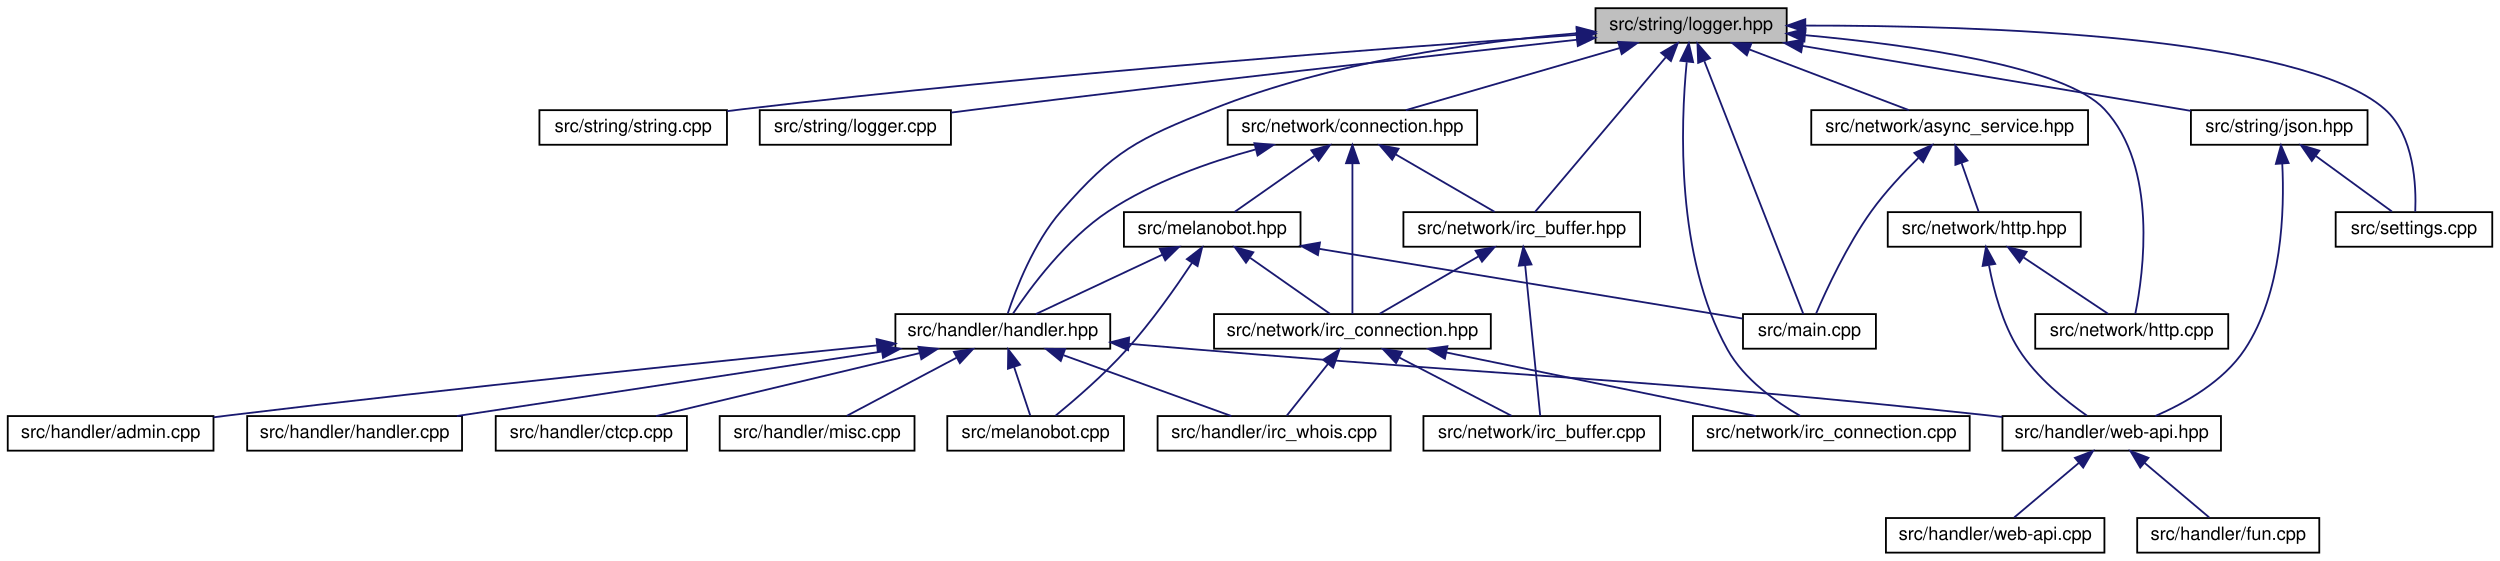
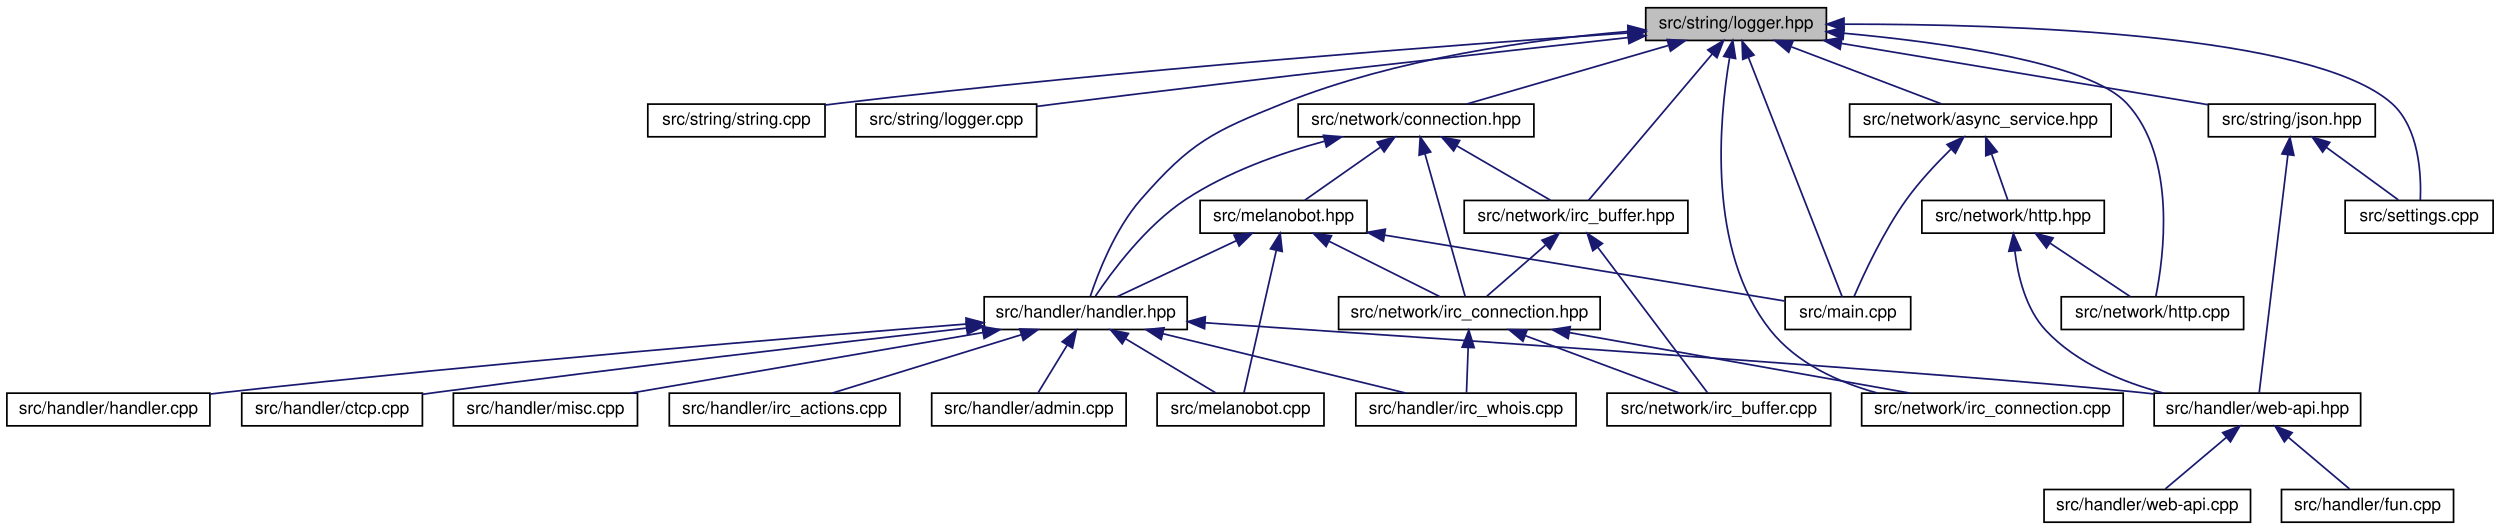
- <svg xmlns="http://www.w3.org/2000/svg" xmlns:xlink="http://www.w3.org/1999/xlink" width="1373pt" height="308pt" viewBox="0.00 0.00 1372.50 308.00">
+ <svg xmlns="http://www.w3.org/2000/svg" xmlns:xlink="http://www.w3.org/1999/xlink" width="1453pt" height="308pt" viewBox="0.00 0.00 1453.00 308.00">
  <g id="graph0" class="graph" transform="scale(1 1) rotate(0) translate(4 304)">
    <g id="node1" class="node">
-       <polygon fill="#bfbfbf" stroke="black" points="872,-280.5 872,-299.5 977,-299.5 977,-280.5 872,-280.5" />
-       <text text-anchor="middle" x="924.5" y="-287.5" font-family="Helvetica,sans-Serif" font-size="10.00">src/string/logger.hpp</text>
+       <polygon fill="#bfbfbf" stroke="black" points="952.5,-280.5 952.5,-299.5 1057.5,-299.5 1057.5,-280.5 952.5,-280.5" />
+       <text text-anchor="middle" x="1005" y="-287.5" font-family="Helvetica,sans-Serif" font-size="10.00">src/string/logger.hpp</text>
    </g>
    <g id="node2" class="node">
      <g id="a_node2">
        <a xlink:href="string_8cpp.html" target="_top" xlink:title="src/string/string.cpp">
-           <polygon fill="none" stroke="black" points="292,-224.5 292,-243.5 395,-243.5 395,-224.5 292,-224.5" />
-           <text text-anchor="middle" x="343.5" y="-231.5" font-family="Helvetica,sans-Serif" font-size="10.00">src/string/string.cpp</text>
+           <polygon fill="none" stroke="black" points="372.5,-224.5 372.5,-243.5 475.5,-243.5 475.5,-224.5 372.5,-224.5" />
+           <text text-anchor="middle" x="424" y="-231.5" font-family="Helvetica,sans-Serif" font-size="10.00">src/string/string.cpp</text>
        </a>
      </g>
    </g>
    <g id="edge1" class="edge">
-       <path fill="none" stroke="midnightblue" d="M861.854,-284.864C763.88,-278.109 568.517,-263.483 403.5,-244 400.78,-243.679 397.994,-243.33 395.183,-242.963" />
-       <polygon fill="midnightblue" stroke="midnightblue" points="861.668,-288.36 871.884,-285.552 862.146,-281.376 861.668,-288.36" />
+       <path fill="none" stroke="midnightblue" d="M942.354,-284.864C844.38,-278.109 649.017,-263.483 484,-244 481.28,-243.679 478.494,-243.33 475.683,-242.963" />
+       <polygon fill="midnightblue" stroke="midnightblue" points="942.168,-288.36 952.384,-285.552 942.646,-281.376 942.168,-288.36" />
    </g>
    <g id="node3" class="node">
      <g id="a_node3">
        <a xlink:href="logger_8cpp.html" target="_top" xlink:title="src/string/logger.cpp">
-           <polygon fill="none" stroke="black" points="413,-224.5 413,-243.5 518,-243.5 518,-224.5 413,-224.5" />
-           <text text-anchor="middle" x="465.5" y="-231.5" font-family="Helvetica,sans-Serif" font-size="10.00">src/string/logger.cpp</text>
+           <polygon fill="none" stroke="black" points="493.5,-224.5 493.5,-243.5 598.5,-243.5 598.5,-224.5 493.5,-224.5" />
+           <text text-anchor="middle" x="546" y="-231.5" font-family="Helvetica,sans-Serif" font-size="10.00">src/string/logger.cpp</text>
        </a>
      </g>
    </g>
    <g id="edge2" class="edge">
-       <path fill="none" stroke="midnightblue" d="M861.764,-282.174C784.325,-273.662 648.626,-258.463 532.5,-244 527.841,-243.42 523.003,-242.801 518.154,-242.17" />
-       <polygon fill="midnightblue" stroke="midnightblue" points="861.513,-285.668 871.836,-283.28 862.277,-278.71 861.513,-285.668" />
+       <path fill="none" stroke="midnightblue" d="M942.264,-282.174C864.825,-273.662 729.126,-258.463 613,-244 608.341,-243.42 603.503,-242.801 598.654,-242.17" />
+       <polygon fill="midnightblue" stroke="midnightblue" points="942.013,-285.668 952.336,-283.28 942.777,-278.71 942.013,-285.668" />
    </g>
    <g id="node4" class="node">
      <g id="a_node4">
        <a xlink:href="connection_8hpp.html" target="_top" xlink:title="src/network/connection.hpp">
-           <polygon fill="none" stroke="black" points="670,-224.5 670,-243.5 807,-243.5 807,-224.5 670,-224.5" />
-           <text text-anchor="middle" x="738.5" y="-231.5" font-family="Helvetica,sans-Serif" font-size="10.00">src/network/connection.hpp</text>
+           <polygon fill="none" stroke="black" points="750.5,-224.5 750.5,-243.5 887.5,-243.5 887.5,-224.5 750.5,-224.5" />
+           <text text-anchor="middle" x="819" y="-231.5" font-family="Helvetica,sans-Serif" font-size="10.00">src/network/connection.hpp</text>
        </a>
      </g>
    </g>
    <g id="edge3" class="edge">
-       <path fill="none" stroke="midnightblue" d="M885.122,-277.568C850.034,-267.381 799.479,-252.703 767.834,-243.516" />
-       <polygon fill="midnightblue" stroke="midnightblue" points="884.448,-281.017 895.028,-280.444 886.4,-274.294 884.448,-281.017" />
+       <path fill="none" stroke="midnightblue" d="M965.622,-277.568C930.534,-267.381 879.979,-252.703 848.334,-243.516" />
+       <polygon fill="midnightblue" stroke="midnightblue" points="964.948,-281.017 975.528,-280.444 966.9,-274.294 964.948,-281.017" />
    </g>
    <g id="node7" class="node">
      <g id="a_node7">
        <a xlink:href="handler_8hpp.html" target="_top" xlink:title="src/handler/handler.hpp">
-           <polygon fill="none" stroke="black" points="487.5,-112.5 487.5,-131.5 605.5,-131.5 605.5,-112.5 487.5,-112.5" />
-           <text text-anchor="middle" x="546.5" y="-119.5" font-family="Helvetica,sans-Serif" font-size="10.00">src/handler/handler.hpp</text>
-         </a>
-       </g>
-     </g>
-     <g id="edge26" class="edge">
-       <path fill="none" stroke="midnightblue" d="M861.606,-285.708C807.019,-281.124 726.73,-270.167 661.5,-244 620.199,-227.432 607.754,-221.533 578.5,-188 563.451,-170.75 553.626,-145.174 549.203,-131.83" />
-       <polygon fill="midnightblue" stroke="midnightblue" points="861.584,-289.218 871.829,-286.518 862.137,-282.239 861.584,-289.218" />
-     </g>
-     <g id="node17" class="node">
-       <g id="a_node17">
+           <polygon fill="none" stroke="black" points="568,-112.5 568,-131.5 686,-131.5 686,-112.5 568,-112.5" />
+           <text text-anchor="middle" x="627" y="-119.5" font-family="Helvetica,sans-Serif" font-size="10.00">src/handler/handler.hpp</text>
+         </a>
+       </g>
+     </g>
+     <g id="edge27" class="edge">
+       <path fill="none" stroke="midnightblue" d="M942.106,-285.708C887.519,-281.124 807.23,-270.167 742,-244 700.699,-227.432 688.254,-221.533 659,-188 643.951,-170.75 634.126,-145.174 629.703,-131.83" />
+       <polygon fill="midnightblue" stroke="midnightblue" points="942.084,-289.218 952.329,-286.518 942.637,-282.239 942.084,-289.218" />
+     </g>
+     <g id="node18" class="node">
+       <g id="a_node18">
        <a xlink:href="irc__connection_8cpp.html" target="_top" xlink:title="src/network/irc_connection.cpp">
-           <polygon fill="none" stroke="black" points="925.5,-56.5 925.5,-75.5 1077.5,-75.5 1077.5,-56.5 925.5,-56.5" />
-           <text text-anchor="middle" x="1001.5" y="-63.5" font-family="Helvetica,sans-Serif" font-size="10.00">src/network/irc_connection.cpp</text>
-         </a>
-       </g>
-     </g>
-     <g id="edge36" class="edge">
-       <path fill="none" stroke="midnightblue" d="M922.089,-269.818C918.748,-235.702 915.998,-163.254 944.5,-112 953.569,-95.692 971.203,-83.2 984.467,-75.562" />
-       <polygon fill="midnightblue" stroke="midnightblue" points="918.659,-270.638 923.246,-280.189 925.616,-269.863 918.659,-270.638" />
-     </g>
-     <g id="node19" class="node">
-       <g id="a_node19">
-         <a xlink:href="main_8cpp.html" target="_top" xlink:title="src/main.cpp">
-           <polygon fill="none" stroke="black" points="953,-112.5 953,-131.5 1026,-131.5 1026,-112.5 953,-112.5" />
-           <text text-anchor="middle" x="989.5" y="-119.5" font-family="Helvetica,sans-Serif" font-size="10.00">src/main.cpp</text>
-         </a>
-       </g>
-     </g>
-     <g id="edge39" class="edge">
-       <path fill="none" stroke="midnightblue" d="M931.785,-270.395C945.807,-234.585 976.053,-157.342 986.145,-131.568" />
-       <polygon fill="midnightblue" stroke="midnightblue" points="928.382,-269.487 927.995,-280.075 934.9,-272.04 928.382,-269.487" />
+           <polygon fill="none" stroke="black" points="1078,-56.5 1078,-75.5 1230,-75.5 1230,-56.5 1078,-56.5" />
+           <text text-anchor="middle" x="1154" y="-63.5" font-family="Helvetica,sans-Serif" font-size="10.00">src/network/irc_connection.cpp</text>
+         </a>
+       </g>
+     </g>
+     <g id="edge37" class="edge">
+       <path fill="none" stroke="midnightblue" d="M1001.2,-270.19C995.245,-234.973 987.899,-158.462 1025,-112 1040.24,-92.909 1064.1,-81.895 1087.18,-75.55" />
+       <polygon fill="midnightblue" stroke="midnightblue" points="997.84,-271.252 1003.1,-280.447 1004.72,-269.976 997.84,-271.252" />
    </g>
    <g id="node20" class="node">
      <g id="a_node20">
-         <a xlink:href="irc__buffer_8hpp.html" target="_top" xlink:title="src/network/irc_buffer.hpp">
-           <polygon fill="none" stroke="black" points="766.5,-168.5 766.5,-187.5 896.5,-187.5 896.5,-168.5 766.5,-168.5" />
-           <text text-anchor="middle" x="831.5" y="-175.5" font-family="Helvetica,sans-Serif" font-size="10.00">src/network/irc_buffer.hpp</text>
-         </a>
-       </g>
-     </g>
-     <g id="edge35" class="edge">
-       <path fill="none" stroke="midnightblue" d="M910.622,-272.586C890.573,-248.871 854.217,-205.869 838.764,-187.591" />
-       <polygon fill="midnightblue" stroke="midnightblue" points="908.073,-274.992 917.202,-280.368 913.419,-270.472 908.073,-274.992" />
+         <a xlink:href="main_8cpp.html" target="_top" xlink:title="src/main.cpp">
+           <polygon fill="none" stroke="black" points="1033.5,-112.5 1033.5,-131.5 1106.5,-131.5 1106.5,-112.5 1033.5,-112.5" />
+           <text text-anchor="middle" x="1070" y="-119.5" font-family="Helvetica,sans-Serif" font-size="10.00">src/main.cpp</text>
+         </a>
+       </g>
+     </g>
+     <g id="edge40" class="edge">
+       <path fill="none" stroke="midnightblue" d="M1012.29,-270.395C1026.31,-234.585 1056.55,-157.342 1066.65,-131.568" />
+       <polygon fill="midnightblue" stroke="midnightblue" points="1008.88,-269.487 1008.49,-280.075 1015.4,-272.04 1008.88,-269.487" />
    </g>
    <g id="node21" class="node">
      <g id="a_node21">
+         <a xlink:href="irc__buffer_8hpp.html" target="_top" xlink:title="src/network/irc_buffer.hpp">
+           <polygon fill="none" stroke="black" points="847,-168.5 847,-187.5 977,-187.5 977,-168.5 847,-168.5" />
+           <text text-anchor="middle" x="912" y="-175.5" font-family="Helvetica,sans-Serif" font-size="10.00">src/network/irc_buffer.hpp</text>
+         </a>
+       </g>
+     </g>
+     <g id="edge36" class="edge">
+       <path fill="none" stroke="midnightblue" d="M991.122,-272.586C971.073,-248.871 934.717,-205.869 919.264,-187.591" />
+       <polygon fill="midnightblue" stroke="midnightblue" points="988.573,-274.992 997.702,-280.368 993.919,-270.472 988.573,-274.992" />
+     </g>
+     <g id="node22" class="node">
+       <g id="a_node22">
        <a xlink:href="async__service_8hpp.html" target="_top" xlink:title="src/network/async_service.hpp">
-           <polygon fill="none" stroke="black" points="990.5,-224.5 990.5,-243.5 1142.5,-243.5 1142.5,-224.5 990.5,-224.5" />
-           <text text-anchor="middle" x="1066.5" y="-231.5" font-family="Helvetica,sans-Serif" font-size="10.00">src/network/async_service.hpp</text>
-         </a>
-       </g>
-     </g>
-     <g id="edge27" class="edge">
-       <path fill="none" stroke="midnightblue" d="M956.655,-276.772C983.328,-266.629 1020.57,-252.467 1044.1,-243.516" />
-       <polygon fill="midnightblue" stroke="midnightblue" points="955.103,-273.618 947,-280.444 957.591,-280.16 955.103,-273.618" />
-     </g>
-     <g id="node23" class="node">
-       <g id="a_node23">
-         <a xlink:href="http_8cpp.html" target="_top" xlink:title="src/network/http.cpp">
-           <polygon fill="none" stroke="black" points="1113.5,-112.5 1113.5,-131.5 1219.5,-131.5 1219.5,-112.5 1113.5,-112.5" />
-           <text text-anchor="middle" x="1166.5" y="-119.5" font-family="Helvetica,sans-Serif" font-size="10.00">src/network/http.cpp</text>
-         </a>
-       </g>
-     </g>
-     <g id="edge37" class="edge">
-       <path fill="none" stroke="midnightblue" d="M987.096,-284.69C1046.42,-279.228 1129.61,-267.534 1151.5,-244 1181.05,-212.226 1172.89,-153.749 1168.47,-131.71" />
-       <polygon fill="midnightblue" stroke="midnightblue" points="986.71,-281.21 977.057,-285.576 987.326,-288.183 986.71,-281.21" />
+           <polygon fill="none" stroke="black" points="1071,-224.5 1071,-243.5 1223,-243.5 1223,-224.5 1071,-224.5" />
+           <text text-anchor="middle" x="1147" y="-231.5" font-family="Helvetica,sans-Serif" font-size="10.00">src/network/async_service.hpp</text>
+         </a>
+       </g>
+     </g>
+     <g id="edge28" class="edge">
+       <path fill="none" stroke="midnightblue" d="M1037.16,-276.772C1063.83,-266.629 1101.07,-252.467 1124.6,-243.516" />
+       <polygon fill="midnightblue" stroke="midnightblue" points="1035.6,-273.618 1027.5,-280.444 1038.09,-280.16 1035.6,-273.618" />
    </g>
    <g id="node24" class="node">
      <g id="a_node24">
-         <a xlink:href="json_8hpp.html" target="_top" xlink:title="src/string/json.hpp">
-           <polygon fill="none" stroke="black" points="1199,-224.5 1199,-243.5 1296,-243.5 1296,-224.5 1199,-224.5" />
-           <text text-anchor="middle" x="1247.5" y="-231.5" font-family="Helvetica,sans-Serif" font-size="10.00">src/string/json.hpp</text>
-         </a>
-       </g>
-     </g>
-     <g id="edge32" class="edge">
-       <path fill="none" stroke="midnightblue" d="M985.702,-278.768C1047.59,-268.421 1142.01,-252.637 1198.94,-243.119" />
-       <polygon fill="midnightblue" stroke="midnightblue" points="984.966,-275.342 975.68,-280.444 986.121,-282.247 984.966,-275.342" />
+         <a xlink:href="http_8cpp.html" target="_top" xlink:title="src/network/http.cpp">
+           <polygon fill="none" stroke="black" points="1194,-112.5 1194,-131.5 1300,-131.5 1300,-112.5 1194,-112.5" />
+           <text text-anchor="middle" x="1247" y="-119.5" font-family="Helvetica,sans-Serif" font-size="10.00">src/network/http.cpp</text>
+         </a>
+       </g>
+     </g>
+     <g id="edge38" class="edge">
+       <path fill="none" stroke="midnightblue" d="M1067.6,-284.69C1126.92,-279.228 1210.11,-267.534 1232,-244 1261.55,-212.226 1253.39,-153.749 1248.97,-131.71" />
+       <polygon fill="midnightblue" stroke="midnightblue" points="1067.21,-281.21 1057.56,-285.576 1067.83,-288.183 1067.21,-281.21" />
    </g>
    <g id="node25" class="node">
      <g id="a_node25">
+         <a xlink:href="json_8hpp.html" target="_top" xlink:title="src/string/json.hpp">
+           <polygon fill="none" stroke="black" points="1279.5,-224.5 1279.5,-243.5 1376.5,-243.5 1376.5,-224.5 1279.5,-224.5" />
+           <text text-anchor="middle" x="1328" y="-231.5" font-family="Helvetica,sans-Serif" font-size="10.00">src/string/json.hpp</text>
+         </a>
+       </g>
+     </g>
+     <g id="edge33" class="edge">
+       <path fill="none" stroke="midnightblue" d="M1066.2,-278.768C1128.09,-268.421 1222.51,-252.637 1279.44,-243.119" />
+       <polygon fill="midnightblue" stroke="midnightblue" points="1065.47,-275.342 1056.18,-280.444 1066.62,-282.247 1065.47,-275.342" />
+     </g>
+     <g id="node26" class="node">
+       <g id="a_node26">
        <a xlink:href="settings_8cpp.html" target="_top" xlink:title="src/settings.cpp">
-           <polygon fill="none" stroke="black" points="1278.5,-168.5 1278.5,-187.5 1364.5,-187.5 1364.5,-168.5 1278.5,-168.5" />
-           <text text-anchor="middle" x="1321.5" y="-175.5" font-family="Helvetica,sans-Serif" font-size="10.00">src/settings.cpp</text>
-         </a>
-       </g>
-     </g>
-     <g id="edge38" class="edge">
-       <path fill="none" stroke="midnightblue" d="M987.37,-289.95C1083.22,-290.054 1259.62,-284.523 1305.5,-244 1321.7,-229.69 1322.81,-201.861 1322.2,-187.712" />
-       <polygon fill="midnightblue" stroke="midnightblue" points="987.235,-286.45 977.224,-289.918 987.213,-293.45 987.235,-286.45" />
+           <polygon fill="none" stroke="black" points="1359,-168.5 1359,-187.5 1445,-187.5 1445,-168.5 1359,-168.5" />
+           <text text-anchor="middle" x="1402" y="-175.5" font-family="Helvetica,sans-Serif" font-size="10.00">src/settings.cpp</text>
+         </a>
+       </g>
+     </g>
+     <g id="edge39" class="edge">
+       <path fill="none" stroke="midnightblue" d="M1067.87,-289.95C1163.72,-290.054 1340.12,-284.523 1386,-244 1402.2,-229.69 1403.31,-201.861 1402.7,-187.712" />
+       <polygon fill="midnightblue" stroke="midnightblue" points="1067.74,-286.45 1057.72,-289.918 1067.71,-293.45 1067.74,-286.45" />
    </g>
    <g id="node5" class="node">
      <g id="a_node5">
        <a xlink:href="melanobot_8hpp.html" target="_top" xlink:title="src/melanobot.hpp">
-           <polygon fill="none" stroke="black" points="613,-168.5 613,-187.5 710,-187.5 710,-168.5 613,-168.5" />
-           <text text-anchor="middle" x="661.5" y="-175.5" font-family="Helvetica,sans-Serif" font-size="10.00">src/melanobot.hpp</text>
+           <polygon fill="none" stroke="black" points="693.5,-168.5 693.5,-187.5 790.5,-187.5 790.5,-168.5 693.5,-168.5" />
+           <text text-anchor="middle" x="742" y="-175.5" font-family="Helvetica,sans-Serif" font-size="10.00">src/melanobot.hpp</text>
        </a>
      </g>
    </g>
    <g id="edge4" class="edge">
-       <path fill="none" stroke="midnightblue" d="M717.599,-218.342C703.589,-208.517 685.617,-195.913 673.841,-187.655" />
-       <polygon fill="midnightblue" stroke="midnightblue" points="715.932,-221.448 726.129,-224.324 719.951,-215.717 715.932,-221.448" />
-     </g>
-     <g id="edge21" class="edge">
-       <path fill="none" stroke="midnightblue" d="M685.219,-221.9C659.411,-214.887 628.824,-204.045 604.5,-188 581.27,-172.677 561.47,-145.802 552.17,-131.896" />
-       <polygon fill="midnightblue" stroke="midnightblue" points="684.66,-225.371 695.218,-224.494 686.418,-218.595 684.66,-225.371" />
-     </g>
-     <g id="node16" class="node">
-       <g id="a_node16">
+       <path fill="none" stroke="midnightblue" d="M798.099,-218.342C784.089,-208.517 766.117,-195.913 754.341,-187.655" />
+       <polygon fill="midnightblue" stroke="midnightblue" points="796.432,-221.448 806.629,-224.324 800.451,-215.717 796.432,-221.448" />
+     </g>
+     <g id="edge22" class="edge">
+       <path fill="none" stroke="midnightblue" d="M765.719,-221.9C739.911,-214.887 709.324,-204.045 685,-188 661.77,-172.677 641.97,-145.802 632.67,-131.896" />
+       <polygon fill="midnightblue" stroke="midnightblue" points="765.16,-225.371 775.718,-224.494 766.918,-218.595 765.16,-225.371" />
+     </g>
+     <g id="node17" class="node">
+       <g id="a_node17">
        <a xlink:href="irc__connection_8hpp.html" target="_top" xlink:title="src/network/irc_connection.hpp">
-           <polygon fill="none" stroke="black" points="662.5,-112.5 662.5,-131.5 814.5,-131.5 814.5,-112.5 662.5,-112.5" />
-           <text text-anchor="middle" x="738.5" y="-119.5" font-family="Helvetica,sans-Serif" font-size="10.00">src/network/irc_connection.hpp</text>
-         </a>
-       </g>
-     </g>
-     <g id="edge22" class="edge">
-       <path fill="none" stroke="midnightblue" d="M738.5,-214.348C738.5,-190.254 738.5,-149.308 738.5,-131.591" />
-       <polygon fill="midnightblue" stroke="midnightblue" points="735,-214.368 738.5,-224.368 742,-214.369 735,-214.368" />
+           <polygon fill="none" stroke="black" points="774,-112.5 774,-131.5 926,-131.5 926,-112.5 774,-112.5" />
+           <text text-anchor="middle" x="850" y="-119.5" font-family="Helvetica,sans-Serif" font-size="10.00">src/network/irc_connection.hpp</text>
+         </a>
+       </g>
    </g>
    <g id="edge23" class="edge">
-       <path fill="none" stroke="midnightblue" d="M762.306,-219.177C779.419,-209.241 801.965,-196.149 816.595,-187.655" />
-       <polygon fill="midnightblue" stroke="midnightblue" points="760.332,-216.276 753.442,-224.324 763.847,-222.329 760.332,-216.276" />
+       <path fill="none" stroke="midnightblue" d="M824.165,-214.674C830.942,-190.625 842.563,-149.388 847.579,-131.591" />
+       <polygon fill="midnightblue" stroke="midnightblue" points="820.776,-213.794 821.433,-224.368 827.514,-215.693 820.776,-213.794" />
+     </g>
+     <g id="edge24" class="edge">
+       <path fill="none" stroke="midnightblue" d="M842.806,-219.177C859.919,-209.241 882.465,-196.149 897.095,-187.655" />
+       <polygon fill="midnightblue" stroke="midnightblue" points="840.832,-216.276 833.942,-224.324 844.347,-222.329 840.832,-216.276" />
    </g>
    <g id="node6" class="node">
      <g id="a_node6">
        <a xlink:href="melanobot_8cpp.html" target="_top" xlink:title="src/melanobot.cpp">
-           <polygon fill="none" stroke="black" points="516,-56.5 516,-75.5 613,-75.5 613,-56.5 516,-56.5" />
-           <text text-anchor="middle" x="564.5" y="-63.5" font-family="Helvetica,sans-Serif" font-size="10.00">src/melanobot.cpp</text>
+           <polygon fill="none" stroke="black" points="668.5,-56.5 668.5,-75.5 765.5,-75.5 765.5,-56.5 668.5,-56.5" />
+           <text text-anchor="middle" x="717" y="-63.5" font-family="Helvetica,sans-Serif" font-size="10.00">src/melanobot.cpp</text>
        </a>
      </g>
    </g>
    <g id="edge5" class="edge">
-       <path fill="none" stroke="midnightblue" d="M650.497,-159.756C641.511,-146.203 628.112,-127.149 614.5,-112 602.167,-98.275 586.012,-84.35 575.45,-75.701" />
-       <polygon fill="midnightblue" stroke="midnightblue" points="647.571,-161.677 655.962,-168.145 653.436,-157.856 647.571,-161.677" />
+       <path fill="none" stroke="midnightblue" d="M737.761,-158.348C732.285,-134.254 722.979,-93.308 718.953,-75.591" />
+       <polygon fill="midnightblue" stroke="midnightblue" points="734.409,-159.393 740.038,-168.368 741.235,-157.841 734.409,-159.393" />
    </g>
    <g id="edge6" class="edge">
-       <path fill="none" stroke="midnightblue" d="M634.019,-164.096C612.534,-154.007 583.278,-140.27 564.637,-131.516" />
-       <polygon fill="midnightblue" stroke="midnightblue" points="632.738,-167.361 643.278,-168.444 635.714,-161.025 632.738,-167.361" />
-     </g>
-     <g id="edge16" class="edge">
-       <path fill="none" stroke="midnightblue" d="M682.401,-162.342C696.411,-152.517 714.383,-139.913 726.159,-131.655" />
-       <polygon fill="midnightblue" stroke="midnightblue" points="680.049,-159.717 673.871,-168.324 684.068,-165.448 680.049,-159.717" />
-     </g>
-     <g id="edge20" class="edge">
-       <path fill="none" stroke="midnightblue" d="M720.299,-167.32C787.736,-156.217 896.237,-138.354 952.693,-129.06" />
-       <polygon fill="midnightblue" stroke="midnightblue" points="719.549,-163.896 710.251,-168.974 720.687,-170.803 719.549,-163.896" />
+       <path fill="none" stroke="midnightblue" d="M714.519,-164.096C693.034,-154.007 663.778,-140.27 645.137,-131.516" />
+       <polygon fill="midnightblue" stroke="midnightblue" points="713.238,-167.361 723.778,-168.444 716.214,-161.025 713.238,-167.361" />
+     </g>
+     <g id="edge17" class="edge">
+       <path fill="none" stroke="midnightblue" d="M768.548,-163.726C788.546,-153.727 815.387,-140.307 832.691,-131.655" />
+       <polygon fill="midnightblue" stroke="midnightblue" points="766.731,-160.721 759.352,-168.324 769.862,-166.982 766.731,-160.721" />
+     </g>
+     <g id="edge21" class="edge">
+       <path fill="none" stroke="midnightblue" d="M800.799,-167.32C868.236,-156.217 976.737,-138.354 1033.19,-129.06" />
+       <polygon fill="midnightblue" stroke="midnightblue" points="800.049,-163.896 790.751,-168.974 801.187,-170.803 800.049,-163.896" />
    </g>
    <g id="edge7" class="edge">
-       <path fill="none" stroke="midnightblue" d="M552.701,-102.396C555.713,-93.362 559.188,-82.936 561.583,-75.751" />
-       <polygon fill="midnightblue" stroke="midnightblue" points="549.314,-101.489 549.472,-112.083 555.955,-103.703 549.314,-101.489" />
+       <path fill="none" stroke="midnightblue" d="M650.038,-107.177C666.599,-97.241 688.418,-84.149 702.576,-75.654" />
+       <polygon fill="midnightblue" stroke="midnightblue" points="648.234,-104.178 641.46,-112.324 651.836,-110.18 648.234,-104.178" />
    </g>
    <g id="node8" class="node">
      <g id="a_node8">
        <a xlink:href="ctcp_8cpp.html" target="_top" xlink:title="This files has handlers for CTCP messages. ">
-           <polygon fill="none" stroke="black" points="268,-56.5 268,-75.5 373,-75.5 373,-56.5 268,-56.5" />
-           <text text-anchor="middle" x="320.5" y="-63.5" font-family="Helvetica,sans-Serif" font-size="10.00">src/handler/ctcp.cpp</text>
+           <polygon fill="none" stroke="black" points="136.5,-56.5 136.5,-75.5 241.5,-75.5 241.5,-56.5 136.5,-56.5" />
+           <text text-anchor="middle" x="189" y="-63.5" font-family="Helvetica,sans-Serif" font-size="10.00">src/handler/ctcp.cpp</text>
        </a>
      </g>
    </g>
    <g id="edge8" class="edge">
-       <path fill="none" stroke="midnightblue" d="M500.833,-110.088C458.136,-99.886 395.252,-84.861 356.143,-75.516" />
-       <polygon fill="midnightblue" stroke="midnightblue" points="500.15,-113.524 510.69,-112.444 501.777,-106.715 500.15,-113.524" />
+       <path fill="none" stroke="midnightblue" d="M557.491,-113.287C481.79,-104.75 357.175,-90.3 250,-76 247.241,-75.632 244.414,-75.246 241.559,-74.849" />
+       <polygon fill="midnightblue" stroke="midnightblue" points="557.513,-116.811 567.841,-114.451 558.295,-109.855 557.513,-116.811" />
    </g>
    <g id="node9" class="node">
      <g id="a_node9">
        <a xlink:href="web-api_8hpp.html" target="_top" xlink:title="src/handler/web-api.hpp">
-           <polygon fill="none" stroke="black" points="1095.5,-56.5 1095.5,-75.5 1215.5,-75.5 1215.5,-56.5 1095.5,-56.5" />
-           <text text-anchor="middle" x="1155.5" y="-63.5" font-family="Helvetica,sans-Serif" font-size="10.00">src/handler/web-api.hpp</text>
+           <polygon fill="none" stroke="black" points="1248,-56.5 1248,-75.5 1368,-75.5 1368,-56.5 1248,-56.5" />
+           <text text-anchor="middle" x="1308" y="-63.5" font-family="Helvetica,sans-Serif" font-size="10.00">src/handler/web-api.hpp</text>
        </a>
      </g>
    </g>
    <g id="edge9" class="edge">
-       <path fill="none" stroke="midnightblue" d="M615.635,-115.175C628.233,-114.116 641.26,-113.024 653.5,-112 845.937,-95.907 894.482,-96.494 1086.5,-76 1089.38,-75.692 1092.33,-75.363 1095.31,-75.019" />
-       <polygon fill="midnightblue" stroke="midnightblue" points="615.318,-111.689 605.646,-116.015 615.904,-118.665 615.318,-111.689" />
+       <path fill="none" stroke="midnightblue" d="M696.32,-116.397C833.546,-107.204 1135.47,-86.55 1239,-76 1241.88,-75.706 1244.83,-75.388 1247.81,-75.053" />
+       <polygon fill="midnightblue" stroke="midnightblue" points="696.077,-112.906 686.333,-117.066 696.544,-119.89 696.077,-112.906" />
    </g>
    <g id="node12" class="node">
      <g id="a_node12">
        <a xlink:href="misc_8cpp.html" target="_top" xlink:title="This file defines handlers which perform miscellaneous tasks. ">
-           <polygon fill="none" stroke="black" points="391,-56.5 391,-75.5 498,-75.5 498,-56.5 391,-56.5" />
-           <text text-anchor="middle" x="444.5" y="-63.5" font-family="Helvetica,sans-Serif" font-size="10.00">src/handler/misc.cpp</text>
+           <polygon fill="none" stroke="black" points="259.5,-56.5 259.5,-75.5 366.5,-75.5 366.5,-56.5 259.5,-56.5" />
+           <text text-anchor="middle" x="313" y="-63.5" font-family="Helvetica,sans-Serif" font-size="10.00">src/handler/misc.cpp</text>
        </a>
      </g>
    </g>
    <g id="edge12" class="edge">
-       <path fill="none" stroke="midnightblue" d="M521.169,-107.59C502.31,-97.605 477.116,-84.267 460.847,-75.654" />
-       <polygon fill="midnightblue" stroke="midnightblue" points="519.636,-110.738 530.112,-112.324 522.912,-104.552 519.636,-110.738" />
+       <path fill="none" stroke="midnightblue" d="M567.267,-110.727C507.93,-100.523 418.006,-85.058 362.521,-75.516" />
+       <polygon fill="midnightblue" stroke="midnightblue" points="566.797,-114.198 577.246,-112.444 567.984,-107.299 566.797,-114.198" />
    </g>
    <g id="node13" class="node">
      <g id="a_node13">
-         <a xlink:href="irc__whois_8cpp.html" target="_top" xlink:title="This file contains handlers for WHOIS recognition on IRC. ">
-           <polygon fill="none" stroke="black" points="631.5,-56.5 631.5,-75.5 759.5,-75.5 759.5,-56.5 631.5,-56.5" />
-           <text text-anchor="middle" x="695.5" y="-63.5" font-family="Helvetica,sans-Serif" font-size="10.00">src/handler/irc_whois.cpp</text>
+         <a xlink:href="irc__actions_8cpp.html" target="_top" xlink:title="src/handler/irc_actions.cpp">
+           <polygon fill="none" stroke="black" points="385,-56.5 385,-75.5 519,-75.5 519,-56.5 385,-56.5" />
+           <text text-anchor="middle" x="452" y="-63.5" font-family="Helvetica,sans-Serif" font-size="10.00">src/handler/irc_actions.cpp</text>
        </a>
      </g>
    </g>
    <g id="edge13" class="edge">
-       <path fill="none" stroke="midnightblue" d="M579.871,-108.906C607.884,-98.754 647.196,-84.506 672.001,-75.516" />
-       <polygon fill="midnightblue" stroke="midnightblue" points="578.319,-105.746 570.109,-112.444 580.704,-112.327 578.319,-105.746" />
+       <path fill="none" stroke="midnightblue" d="M589.525,-109.436C556.53,-99.255 509.244,-84.664 479.6,-75.516" />
+       <polygon fill="midnightblue" stroke="midnightblue" points="588.683,-112.839 599.271,-112.444 590.747,-106.151 588.683,-112.839" />
    </g>
    <g id="node14" class="node">
      <g id="a_node14">
-         <a xlink:href="admin_8cpp.html" target="_top" xlink:title="This file defines handlers which allows admin to administrate the bot (Mostly IRC-specific action) ...">
-           <polygon fill="none" stroke="black" points="0,-56.5 0,-75.5 113,-75.5 113,-56.5 0,-56.5" />
-           <text text-anchor="middle" x="56.5" y="-63.5" font-family="Helvetica,sans-Serif" font-size="10.00">src/handler/admin.cpp</text>
+         <a xlink:href="irc__whois_8cpp.html" target="_top" xlink:title="This file contains handlers for WHOIS recognition on IRC. ">
+           <polygon fill="none" stroke="black" points="784,-56.5 784,-75.5 912,-75.5 912,-56.5 784,-56.5" />
+           <text text-anchor="middle" x="848" y="-63.5" font-family="Helvetica,sans-Serif" font-size="10.00">src/handler/irc_whois.cpp</text>
        </a>
      </g>
    </g>
    <g id="edge14" class="edge">
-       <path fill="none" stroke="midnightblue" d="M477.266,-114.291C393.261,-106.004 247.363,-91.136 122.5,-76 119.4,-75.624 116.22,-75.228 113.011,-74.819" />
-       <polygon fill="midnightblue" stroke="midnightblue" points="477.153,-117.797 487.448,-115.293 477.839,-110.831 477.153,-117.797" />
+       <path fill="none" stroke="midnightblue" d="M671.921,-110.024C713.668,-99.823 774.982,-84.841 813.146,-75.516" />
+       <polygon fill="midnightblue" stroke="midnightblue" points="670.902,-106.67 662.018,-112.444 672.563,-113.47 670.902,-106.67" />
    </g>
    <g id="node15" class="node">
      <g id="a_node15">
+         <a xlink:href="admin_8cpp.html" target="_top" xlink:title="This file defines handlers which allows admin to administrate the bot (Mostly IRC-specific action) ...">
+           <polygon fill="none" stroke="black" points="537.5,-56.5 537.5,-75.5 650.5,-75.5 650.5,-56.5 537.5,-56.5" />
+           <text text-anchor="middle" x="594" y="-63.5" font-family="Helvetica,sans-Serif" font-size="10.00">src/handler/admin.cpp</text>
+         </a>
+       </g>
+     </g>
+     <g id="edge15" class="edge">
+       <path fill="none" stroke="midnightblue" d="M616.168,-103.275C610.528,-94.045 603.882,-83.17 599.348,-75.751" />
+       <polygon fill="midnightblue" stroke="midnightblue" points="613.35,-105.375 621.551,-112.083 619.323,-101.725 613.35,-105.375" />
+     </g>
+     <g id="node16" class="node">
+       <g id="a_node16">
        <a xlink:href="handler_8cpp.html" target="_top" xlink:title="This file contains the definitions for the most basic and reusable handlers. ">
-           <polygon fill="none" stroke="black" points="131.5,-56.5 131.5,-75.5 249.5,-75.5 249.5,-56.5 131.5,-56.5" />
-           <text text-anchor="middle" x="190.5" y="-63.5" font-family="Helvetica,sans-Serif" font-size="10.00">src/handler/handler.cpp</text>
-         </a>
-       </g>
-     </g>
-     <g id="edge15" class="edge">
-       <path fill="none" stroke="midnightblue" d="M480.025,-110.917C412.769,-100.715 309.941,-85.117 246.645,-75.516" />
-       <polygon fill="midnightblue" stroke="midnightblue" points="479.679,-114.404 490.091,-112.444 480.729,-107.483 479.679,-114.404" />
+           <polygon fill="none" stroke="black" points="0,-56.5 0,-75.5 118,-75.5 118,-56.5 0,-56.5" />
+           <text text-anchor="middle" x="59" y="-63.5" font-family="Helvetica,sans-Serif" font-size="10.00">src/handler/handler.cpp</text>
+         </a>
+       </g>
+     </g>
+     <g id="edge16" class="edge">
+       <path fill="none" stroke="midnightblue" d="M557.425,-115.663C460.75,-108.036 280.365,-93.043 127,-76 124.159,-75.684 121.254,-75.349 118.32,-75" />
+       <polygon fill="midnightblue" stroke="midnightblue" points="557.411,-119.172 567.654,-116.467 557.959,-112.194 557.411,-119.172" />
    </g>
    <g id="node10" class="node">
      <g id="a_node10">
        <a xlink:href="web-api_8cpp.html" target="_top" xlink:title="This files defines some simple Handlers using web APIs. ">
-           <polygon fill="none" stroke="black" points="1031.5,-0.5 1031.5,-19.5 1151.5,-19.5 1151.5,-0.5 1031.5,-0.5" />
-           <text text-anchor="middle" x="1091.5" y="-7.5" font-family="Helvetica,sans-Serif" font-size="10.00">src/handler/web-api.cpp</text>
+           <polygon fill="none" stroke="black" points="1184,-0.5 1184,-19.5 1304,-19.5 1304,-0.5 1184,-0.5" />
+           <text text-anchor="middle" x="1244" y="-7.5" font-family="Helvetica,sans-Serif" font-size="10.00">src/handler/web-api.cpp</text>
        </a>
      </g>
    </g>
    <g id="edge10" class="edge">
-       <path fill="none" stroke="midnightblue" d="M1137.51,-49.82C1126.04,-40.145 1111.59,-27.948 1101.97,-19.834" />
-       <polygon fill="midnightblue" stroke="midnightblue" points="1135.32,-52.55 1145.22,-56.324 1139.83,-47.2 1135.32,-52.55" />
+       <path fill="none" stroke="midnightblue" d="M1290.01,-49.82C1278.54,-40.145 1264.09,-27.948 1254.47,-19.834" />
+       <polygon fill="midnightblue" stroke="midnightblue" points="1287.82,-52.55 1297.72,-56.324 1292.33,-47.2 1287.82,-52.55" />
    </g>
    <g id="node11" class="node">
      <g id="a_node11">
        <a xlink:href="fun_8cpp.html" target="_top" xlink:title="This file contains definitions for handlers which are pretty useless. ">
-           <polygon fill="none" stroke="black" points="1169.5,-0.5 1169.5,-19.5 1269.5,-19.5 1269.5,-0.5 1169.5,-0.5" />
-           <text text-anchor="middle" x="1219.5" y="-7.5" font-family="Helvetica,sans-Serif" font-size="10.00">src/handler/fun.cpp</text>
+           <polygon fill="none" stroke="black" points="1322,-0.5 1322,-19.5 1422,-19.5 1422,-0.5 1322,-0.5" />
+           <text text-anchor="middle" x="1372" y="-7.5" font-family="Helvetica,sans-Serif" font-size="10.00">src/handler/fun.cpp</text>
        </a>
      </g>
    </g>
    <g id="edge11" class="edge">
-       <path fill="none" stroke="midnightblue" d="M1173.49,-49.82C1184.96,-40.145 1199.41,-27.948 1209.03,-19.834" />
-       <polygon fill="midnightblue" stroke="midnightblue" points="1171.17,-47.2 1165.78,-56.324 1175.68,-52.55 1171.17,-47.2" />
-     </g>
-     <g id="edge17" class="edge">
-       <path fill="none" stroke="midnightblue" d="M725.078,-104.144C717.586,-94.736 708.563,-83.405 702.468,-75.751" />
-       <polygon fill="midnightblue" stroke="midnightblue" points="722.432,-106.44 731.399,-112.083 727.908,-102.08 722.432,-106.44" />
+       <path fill="none" stroke="midnightblue" d="M1325.99,-49.82C1337.46,-40.145 1351.91,-27.948 1361.53,-19.834" />
+       <polygon fill="midnightblue" stroke="midnightblue" points="1323.67,-47.2 1318.28,-56.324 1328.18,-52.55 1323.67,-47.2" />
    </g>
    <g id="edge18" class="edge">
-       <path fill="none" stroke="midnightblue" d="M790.079,-110.41C839.783,-100.204 914.029,-84.96 960.022,-75.516" />
-       <polygon fill="midnightblue" stroke="midnightblue" points="789.265,-107.004 780.173,-112.444 790.673,-113.861 789.265,-107.004" />
-     </g>
-     <g id="node18" class="node">
-       <g id="a_node18">
+       <path fill="none" stroke="midnightblue" d="M849.289,-101.805C848.96,-92.91 848.584,-82.78 848.324,-75.751" />
+       <polygon fill="midnightblue" stroke="midnightblue" points="845.802,-102.219 849.67,-112.083 852.797,-101.96 845.802,-102.219" />
+     </g>
+     <g id="edge19" class="edge">
+       <path fill="none" stroke="midnightblue" d="M908.187,-110.664C965.637,-100.459 1052.45,-85.039 1106.06,-75.516" />
+       <polygon fill="midnightblue" stroke="midnightblue" points="907.403,-107.248 898.17,-112.444 908.628,-114.141 907.403,-107.248" />
+     </g>
+     <g id="node19" class="node">
+       <g id="a_node19">
        <a xlink:href="irc__buffer_8cpp.html" target="_top" xlink:title="src/network/irc_buffer.cpp">
-           <polygon fill="none" stroke="black" points="777.5,-56.5 777.5,-75.5 907.5,-75.5 907.5,-56.5 777.5,-56.5" />
-           <text text-anchor="middle" x="842.5" y="-63.5" font-family="Helvetica,sans-Serif" font-size="10.00">src/network/irc_buffer.cpp</text>
-         </a>
-       </g>
-     </g>
-     <g id="edge19" class="edge">
-       <path fill="none" stroke="midnightblue" d="M764.328,-107.59C783.557,-97.605 809.245,-84.267 825.832,-75.654" />
-       <polygon fill="midnightblue" stroke="midnightblue" points="762.471,-104.61 755.209,-112.324 765.697,-110.822 762.471,-104.61" />
-     </g>
-     <g id="edge24" class="edge">
-       <path fill="none" stroke="midnightblue" d="M807.694,-163.177C790.581,-153.241 768.035,-140.149 753.405,-131.655" />
-       <polygon fill="midnightblue" stroke="midnightblue" points="806.153,-166.329 816.558,-168.324 809.668,-160.276 806.153,-166.329" />
+           <polygon fill="none" stroke="black" points="930,-56.5 930,-75.5 1060,-75.5 1060,-56.5 930,-56.5" />
+           <text text-anchor="middle" x="995" y="-63.5" font-family="Helvetica,sans-Serif" font-size="10.00">src/network/irc_buffer.cpp</text>
+         </a>
+       </g>
+     </g>
+     <g id="edge20" class="edge">
+       <path fill="none" stroke="midnightblue" d="M882.475,-108.906C909.736,-98.754 947.992,-84.506 972.132,-75.516" />
+       <polygon fill="midnightblue" stroke="midnightblue" points="881.125,-105.674 872.976,-112.444 883.568,-112.233 881.125,-105.674" />
    </g>
    <g id="edge25" class="edge">
-       <path fill="none" stroke="midnightblue" d="M833.365,-158.348C835.775,-134.254 839.869,-93.308 841.641,-75.591" />
-       <polygon fill="midnightblue" stroke="midnightblue" points="829.876,-158.07 832.363,-168.368 836.841,-158.766 829.876,-158.07" />
+       <path fill="none" stroke="midnightblue" d="M894.246,-161.537C883.192,-151.909 869.369,-139.869 860.143,-131.834" />
+       <polygon fill="midnightblue" stroke="midnightblue" points="892.199,-164.395 902.039,-168.324 896.797,-159.117 892.199,-164.395" />
+     </g>
+     <g id="edge26" class="edge">
+       <path fill="none" stroke="midnightblue" d="M924.622,-160.272C942.563,-136.494 974.787,-93.789 988.517,-75.591" />
+       <polygon fill="midnightblue" stroke="midnightblue" points="921.742,-158.278 918.513,-168.368 927.33,-162.494 921.742,-158.278" />
+     </g>
+     <g id="edge32" class="edge">
+       <path fill="none" stroke="midnightblue" d="M1129.83,-217.259C1121.44,-209.036 1111.54,-198.513 1104,-188 1090.64,-169.374 1079.26,-144.806 1073.68,-131.86" />
+       <polygon fill="midnightblue" stroke="midnightblue" points="1127.64,-220.005 1137.3,-224.364 1132.46,-214.935 1127.64,-220.005" />
+     </g>
+     <g id="node23" class="node">
+       <g id="a_node23">
+         <a xlink:href="http_8hpp.html" target="_top" xlink:title="src/network/http.hpp">
+           <polygon fill="none" stroke="black" points="1113,-168.5 1113,-187.5 1219,-187.5 1219,-168.5 1113,-168.5" />
+           <text text-anchor="middle" x="1166" y="-175.5" font-family="Helvetica,sans-Serif" font-size="10.00">src/network/http.hpp</text>
+         </a>
+       </g>
+     </g>
+     <g id="edge29" class="edge">
+       <path fill="none" stroke="midnightblue" d="M1153.55,-214.396C1156.72,-205.362 1160.39,-194.936 1162.92,-187.751" />
+       <polygon fill="midnightblue" stroke="midnightblue" points="1150.15,-213.488 1150.14,-224.083 1156.76,-215.812 1150.15,-213.488" />
+     </g>
+     <g id="edge30" class="edge">
+       <path fill="none" stroke="midnightblue" d="M1167.04,-158.013C1168.79,-143.697 1173.34,-124.464 1185,-112 1202.87,-92.907 1229.5,-81.887 1253.42,-75.54" />
+       <polygon fill="midnightblue" stroke="midnightblue" points="1163.53,-157.95 1166.16,-168.216 1170.51,-158.556 1163.53,-157.95" />
    </g>
    <g id="edge31" class="edge">
-       <path fill="none" stroke="midnightblue" d="M1049.33,-217.259C1040.94,-209.036 1031.04,-198.513 1023.5,-188 1010.14,-169.374 998.757,-144.806 993.177,-131.86" />
-       <polygon fill="midnightblue" stroke="midnightblue" points="1047.14,-220.005 1056.8,-224.364 1051.96,-214.935 1047.14,-220.005" />
-     </g>
-     <g id="node22" class="node">
-       <g id="a_node22">
-         <a xlink:href="http_8hpp.html" target="_top" xlink:title="src/network/http.hpp">
-           <polygon fill="none" stroke="black" points="1032.5,-168.5 1032.5,-187.5 1138.5,-187.5 1138.5,-168.5 1032.5,-168.5" />
-           <text text-anchor="middle" x="1085.5" y="-175.5" font-family="Helvetica,sans-Serif" font-size="10.00">src/network/http.hpp</text>
-         </a>
-       </g>
-     </g>
-     <g id="edge28" class="edge">
-       <path fill="none" stroke="midnightblue" d="M1073.05,-214.396C1076.22,-205.362 1079.89,-194.936 1082.42,-187.751" />
-       <polygon fill="midnightblue" stroke="midnightblue" points="1069.65,-213.488 1069.64,-224.083 1076.26,-215.812 1069.65,-213.488" />
-     </g>
-     <g id="edge29" class="edge">
-       <path fill="none" stroke="midnightblue" d="M1088.11,-158.247C1090.67,-144.597 1095.53,-126.109 1104.5,-112 1114.13,-96.852 1130.3,-83.828 1141.85,-75.746" />
-       <polygon fill="midnightblue" stroke="midnightblue" points="1084.61,-157.942 1086.47,-168.373 1091.52,-159.063 1084.61,-157.942" />
-     </g>
-     <g id="edge30" class="edge">
-       <path fill="none" stroke="midnightblue" d="M1107.07,-162.622C1121.86,-152.757 1141.01,-139.992 1153.52,-131.655" />
-       <polygon fill="midnightblue" stroke="midnightblue" points="1104.89,-159.865 1098.51,-168.324 1108.78,-165.689 1104.89,-159.865" />
-     </g>
-     <g id="edge33" class="edge">
-       <path fill="none" stroke="midnightblue" d="M1249.17,-214.082C1250.44,-188.686 1249.24,-143.166 1228.5,-112 1216.87,-94.522 1195.91,-82.646 1179.42,-75.503" />
-       <polygon fill="midnightblue" stroke="midnightblue" points="1245.66,-213.993 1248.47,-224.21 1252.65,-214.474 1245.66,-213.993" />
+       <path fill="none" stroke="midnightblue" d="M1187.57,-162.622C1202.36,-152.757 1221.51,-139.992 1234.02,-131.655" />
+       <polygon fill="midnightblue" stroke="midnightblue" points="1185.39,-159.865 1179.01,-168.324 1189.28,-165.689 1185.39,-159.865" />
    </g>
    <g id="edge34" class="edge">
-       <path fill="none" stroke="midnightblue" d="M1267.53,-218.38C1280.91,-208.62 1298.06,-196.106 1309.39,-187.834" />
-       <polygon fill="midnightblue" stroke="midnightblue" points="1265.4,-215.602 1259.39,-224.324 1269.53,-221.257 1265.4,-215.602" />
+       <path fill="none" stroke="midnightblue" d="M1325.7,-213.93C1321.36,-177.92 1312.12,-101.231 1309.03,-75.568" />
+       <polygon fill="midnightblue" stroke="midnightblue" points="1322.25,-214.566 1326.92,-224.075 1329.2,-213.728 1322.25,-214.566" />
+     </g>
+     <g id="edge35" class="edge">
+       <path fill="none" stroke="midnightblue" d="M1348.03,-218.38C1361.41,-208.62 1378.56,-196.106 1389.89,-187.834" />
+       <polygon fill="midnightblue" stroke="midnightblue" points="1345.9,-215.602 1339.89,-224.324 1350.03,-221.257 1345.9,-215.602" />
    </g>
  </g>
</svg>
